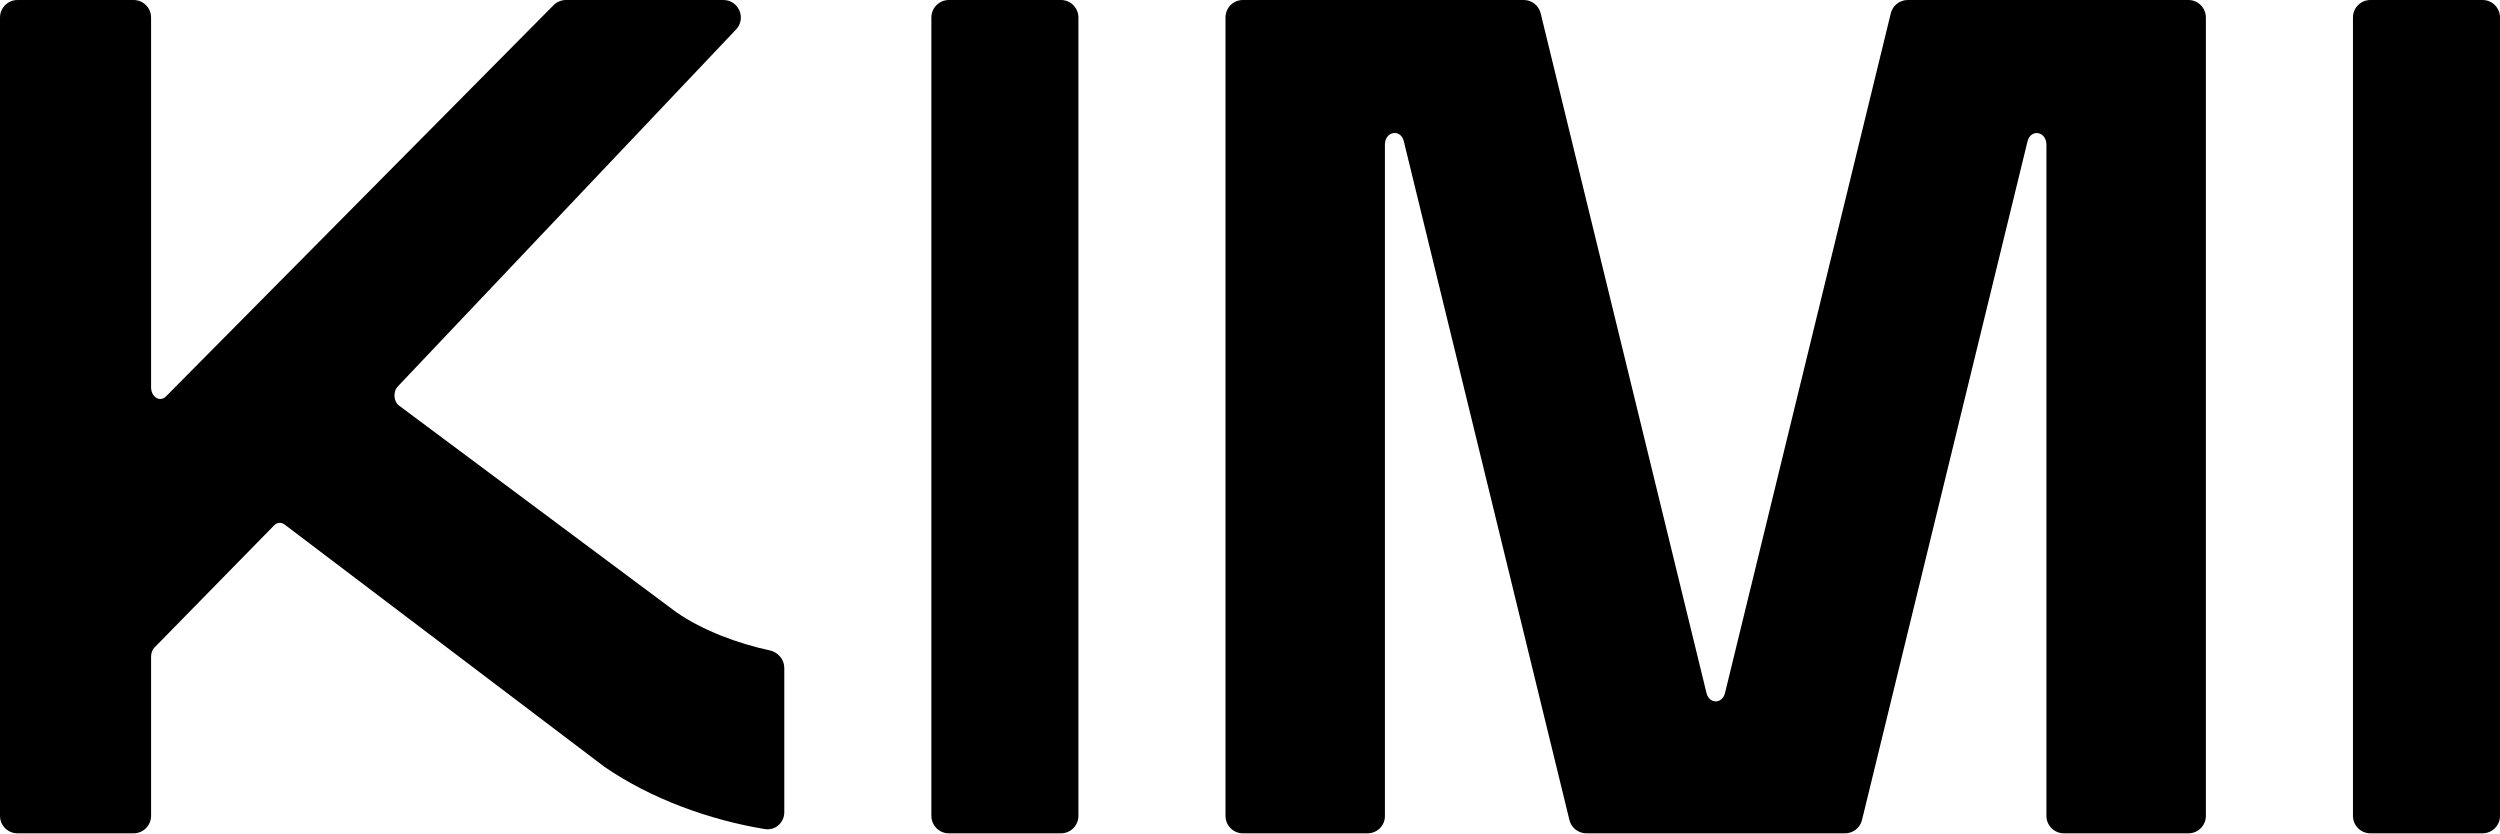
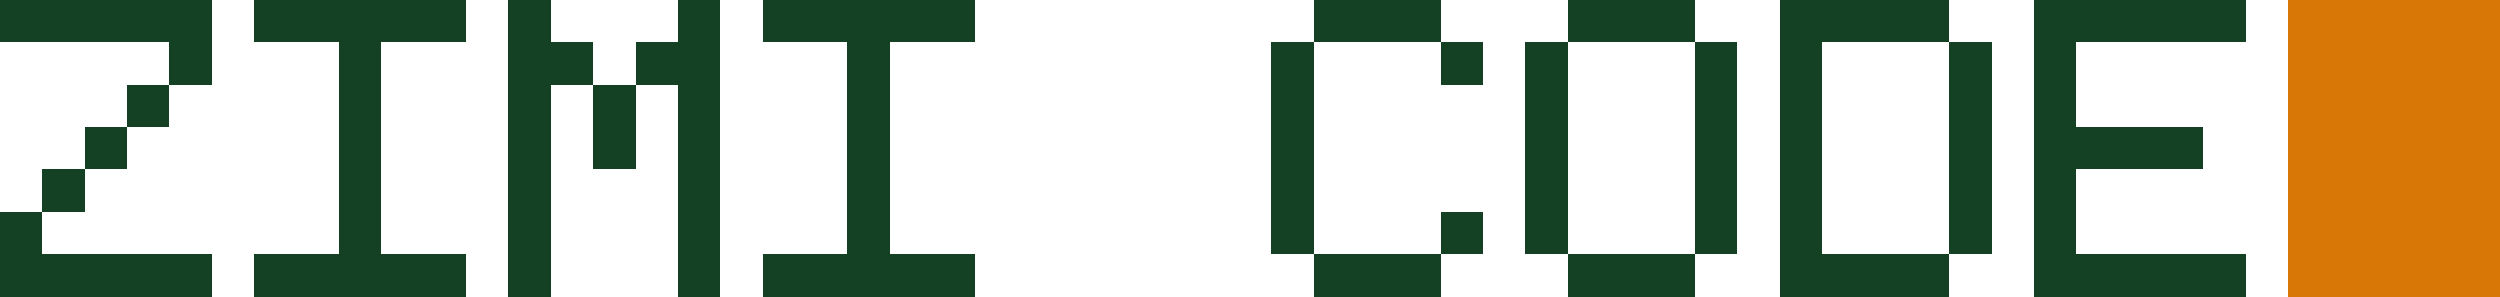
- <svg xmlns="http://www.w3.org/2000/svg" width="60" height="20" viewBox="0 0 60 20" fill="none">
-   <path d="M22.353 19.581C22.353 19.812 22.541 20 22.773 20H25.463C25.695 20 25.882 19.812 25.882 19.581V0.42C25.882 0.188 25.695 0 25.463 0H22.773C22.541 0 22.353 0.188 22.353 0.42V19.581Z" fill="black" />
-   <path d="M56.471 19.581C56.471 19.812 56.658 20 56.89 20H59.581C59.812 20 60 19.812 60 19.581V0.42C60 0.188 59.812 0 59.581 0H56.89C56.658 0 56.471 0.188 56.471 0.42V19.581Z" fill="black" />
-   <path d="M45.786 0C45.593 0 45.425 0.132 45.379 0.32L41.4 16.633C41.334 16.9 41.021 16.9 40.956 16.633L36.976 0.32C36.93 0.132 36.764 0 36.571 0C35.269 0 31.157 0 29.829 0C29.598 0 29.412 0.188 29.412 0.42V19.581C29.412 19.812 29.599 20 29.831 20H32.819C33.05 20 33.238 19.818 33.238 19.586C33.238 17.021 33.238 3.471 33.238 3.471C33.238 3.149 33.616 3.082 33.692 3.392L37.666 19.68C37.712 19.868 37.88 20 38.074 20H44.281C44.474 20 44.643 19.868 44.688 19.68L48.66 3.394C48.737 3.084 49.114 3.151 49.114 3.473V19.581C49.114 19.812 49.302 20 49.534 20H52.522C52.753 20 52.941 19.812 52.941 19.581V0.42C52.941 0.188 52.753 0 52.522 0H45.786Z" fill="black" />
-   <path d="M9.549 9.273L17.665 0.708C17.918 0.441 17.729 0 17.361 0H13.584C13.472 0 13.364 0.045 13.286 0.124L3.983 9.514C3.839 9.66 3.626 9.53 3.626 9.296V0.42C3.626 0.188 3.438 0 3.206 0H0.42C0.188 0 0 0.188 0 0.42V19.581C0 19.812 0.188 20 0.42 20H3.206C3.438 20 3.626 19.812 3.626 19.581V15.759C3.626 15.675 3.655 15.594 3.707 15.541L6.578 12.61C6.647 12.539 6.743 12.529 6.82 12.581L14.498 18.397C15.621 19.175 17.05 19.685 18.359 19.898C18.606 19.938 18.823 19.743 18.823 19.493C18.823 18.238 18.823 16.843 18.823 16.032C18.823 15.826 18.674 15.652 18.473 15.609C17.713 15.445 16.869 15.135 16.229 14.691L9.582 9.738C9.444 9.643 9.427 9.398 9.549 9.273Z" fill="black" />
+ <svg xmlns="http://www.w3.org/2000/svg" viewBox="0 0 59 7">
+   <g shape-rendering="crispEdges">
+     <path fill="#144024" d="M0 0h1v1h-1z M1 0h1v1h-1z M2 0h1v1h-1z M3 0h1v1h-1z M4 0h1v1h-1z M4 1h1v1h-1z M3 2h1v1h-1z M2 3h1v1h-1z M1 4h1v1h-1z M0 5h1v1h-1z M0 6h1v1h-1z M1 6h1v1h-1z M2 6h1v1h-1z M3 6h1v1h-1z M4 6h1v1h-1z M6 0h1v1h-1z M7 0h1v1h-1z M8 0h1v1h-1z M9 0h1v1h-1z M10 0h1v1h-1z M8 1h1v1h-1z M8 2h1v1h-1z M8 3h1v1h-1z M8 4h1v1h-1z M8 5h1v1h-1z M6 6h1v1h-1z M7 6h1v1h-1z M8 6h1v1h-1z M9 6h1v1h-1z M10 6h1v1h-1z M12 0h1v1h-1z M16 0h1v1h-1z M12 1h1v1h-1z M13 1h1v1h-1z M15 1h1v1h-1z M16 1h1v1h-1z M12 2h1v1h-1z M14 2h1v1h-1z M16 2h1v1h-1z M12 3h1v1h-1z M14 3h1v1h-1z M16 3h1v1h-1z M12 4h1v1h-1z M16 4h1v1h-1z M12 5h1v1h-1z M16 5h1v1h-1z M12 6h1v1h-1z M16 6h1v1h-1z M18 0h1v1h-1z M19 0h1v1h-1z M20 0h1v1h-1z M21 0h1v1h-1z M22 0h1v1h-1z M20 1h1v1h-1z M20 2h1v1h-1z M20 3h1v1h-1z M20 4h1v1h-1z M20 5h1v1h-1z M18 6h1v1h-1z M19 6h1v1h-1z M20 6h1v1h-1z M21 6h1v1h-1z M22 6h1v1h-1z M31 0h1v1h-1z M32 0h1v1h-1z M33 0h1v1h-1z M30 1h1v1h-1z M34 1h1v1h-1z M30 2h1v1h-1z M30 3h1v1h-1z M30 4h1v1h-1z M30 5h1v1h-1z M34 5h1v1h-1z M31 6h1v1h-1z M32 6h1v1h-1z M33 6h1v1h-1z M37 0h1v1h-1z M38 0h1v1h-1z M39 0h1v1h-1z M36 1h1v1h-1z M40 1h1v1h-1z M36 2h1v1h-1z M40 2h1v1h-1z M36 3h1v1h-1z M40 3h1v1h-1z M36 4h1v1h-1z M40 4h1v1h-1z M36 5h1v1h-1z M40 5h1v1h-1z M37 6h1v1h-1z M38 6h1v1h-1z M39 6h1v1h-1z M42 0h1v1h-1z M43 0h1v1h-1z M44 0h1v1h-1z M45 0h1v1h-1z M42 1h1v1h-1z M46 1h1v1h-1z M42 2h1v1h-1z M46 2h1v1h-1z M42 3h1v1h-1z M46 3h1v1h-1z M42 4h1v1h-1z M46 4h1v1h-1z M42 5h1v1h-1z M46 5h1v1h-1z M42 6h1v1h-1z M43 6h1v1h-1z M44 6h1v1h-1z M45 6h1v1h-1z M48 0h1v1h-1z M49 0h1v1h-1z M50 0h1v1h-1z M51 0h1v1h-1z M52 0h1v1h-1z M48 1h1v1h-1z M48 2h1v1h-1z M48 3h1v1h-1z M49 3h1v1h-1z M50 3h1v1h-1z M51 3h1v1h-1z M48 4h1v1h-1z M48 5h1v1h-1z M48 6h1v1h-1z M49 6h1v1h-1z M50 6h1v1h-1z M51 6h1v1h-1z M52 6h1v1h-1z" />
+     <path fill="#D97706" d="M54 0h1v1h-1z M55 0h1v1h-1z M56 0h1v1h-1z M57 0h1v1h-1z M58 0h1v1h-1z M54 1h1v1h-1z M55 1h1v1h-1z M56 1h1v1h-1z M57 1h1v1h-1z M58 1h1v1h-1z M54 2h1v1h-1z M55 2h1v1h-1z M56 2h1v1h-1z M57 2h1v1h-1z M58 2h1v1h-1z M54 3h1v1h-1z M55 3h1v1h-1z M56 3h1v1h-1z M57 3h1v1h-1z M58 3h1v1h-1z M54 4h1v1h-1z M55 4h1v1h-1z M56 4h1v1h-1z M57 4h1v1h-1z M58 4h1v1h-1z M54 5h1v1h-1z M55 5h1v1h-1z M56 5h1v1h-1z M57 5h1v1h-1z M58 5h1v1h-1z M54 6h1v1h-1z M55 6h1v1h-1z M56 6h1v1h-1z M57 6h1v1h-1z M58 6h1v1h-1z" />
+   </g>
</svg>
